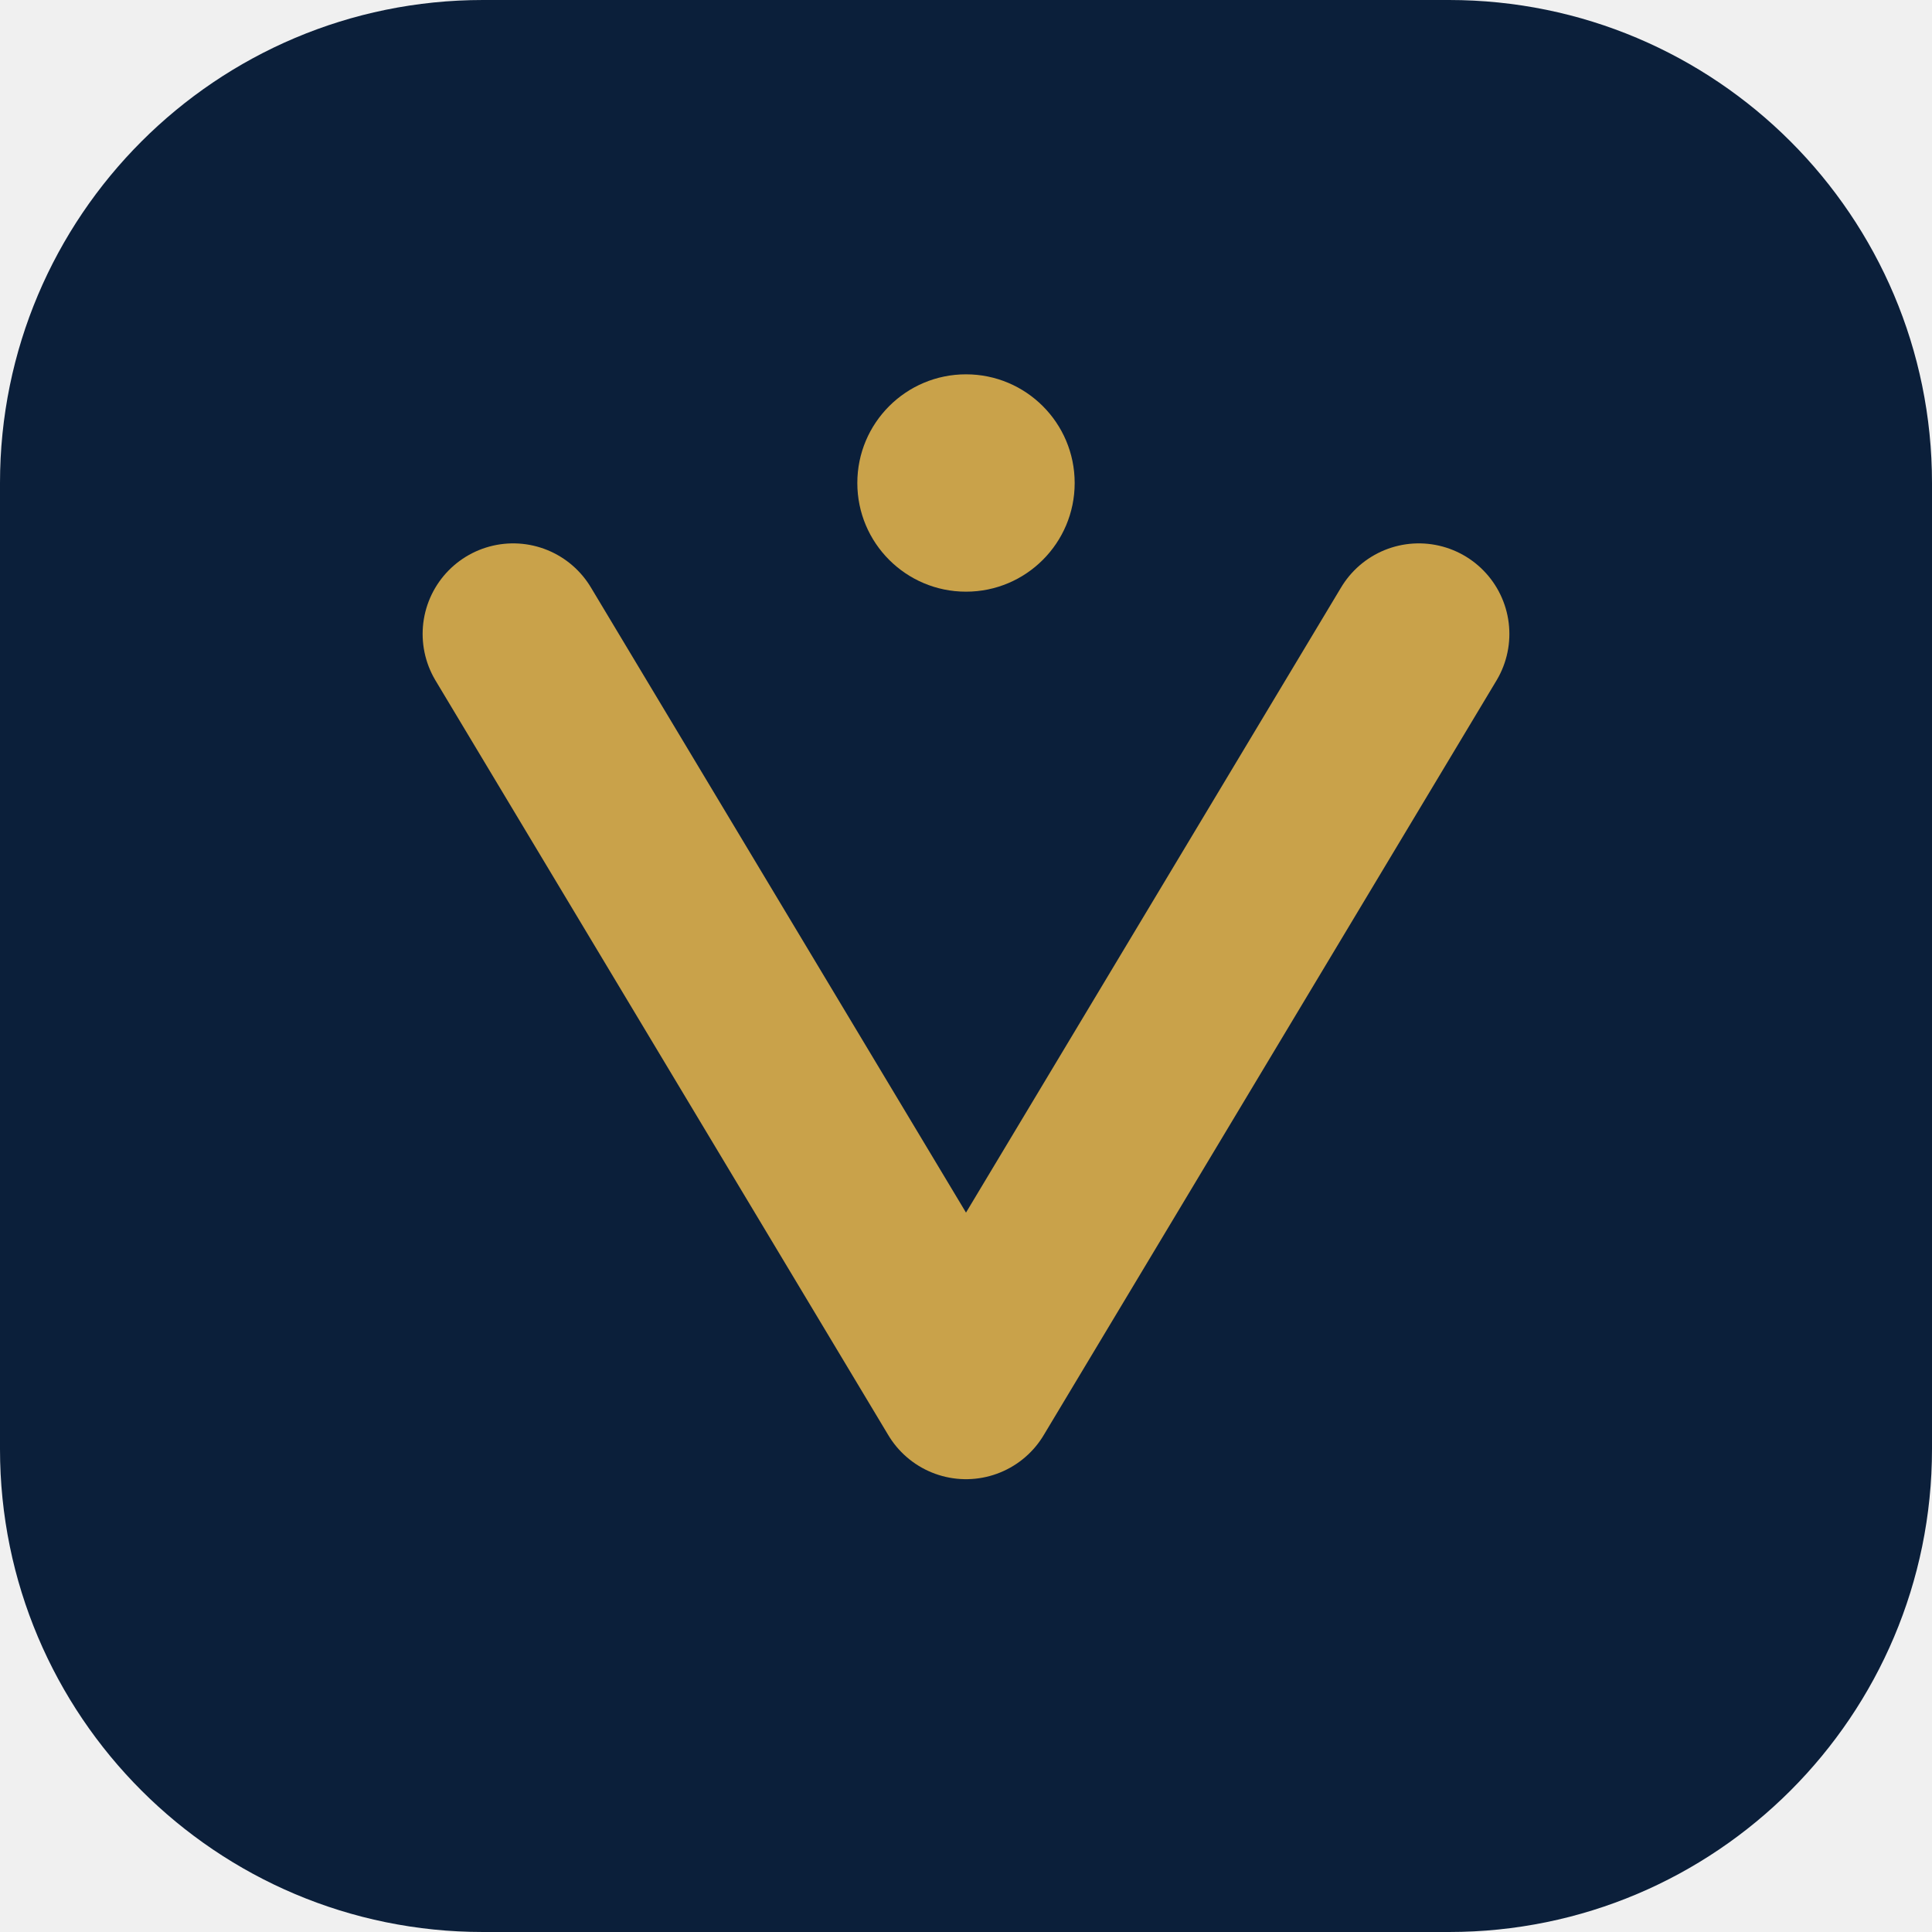
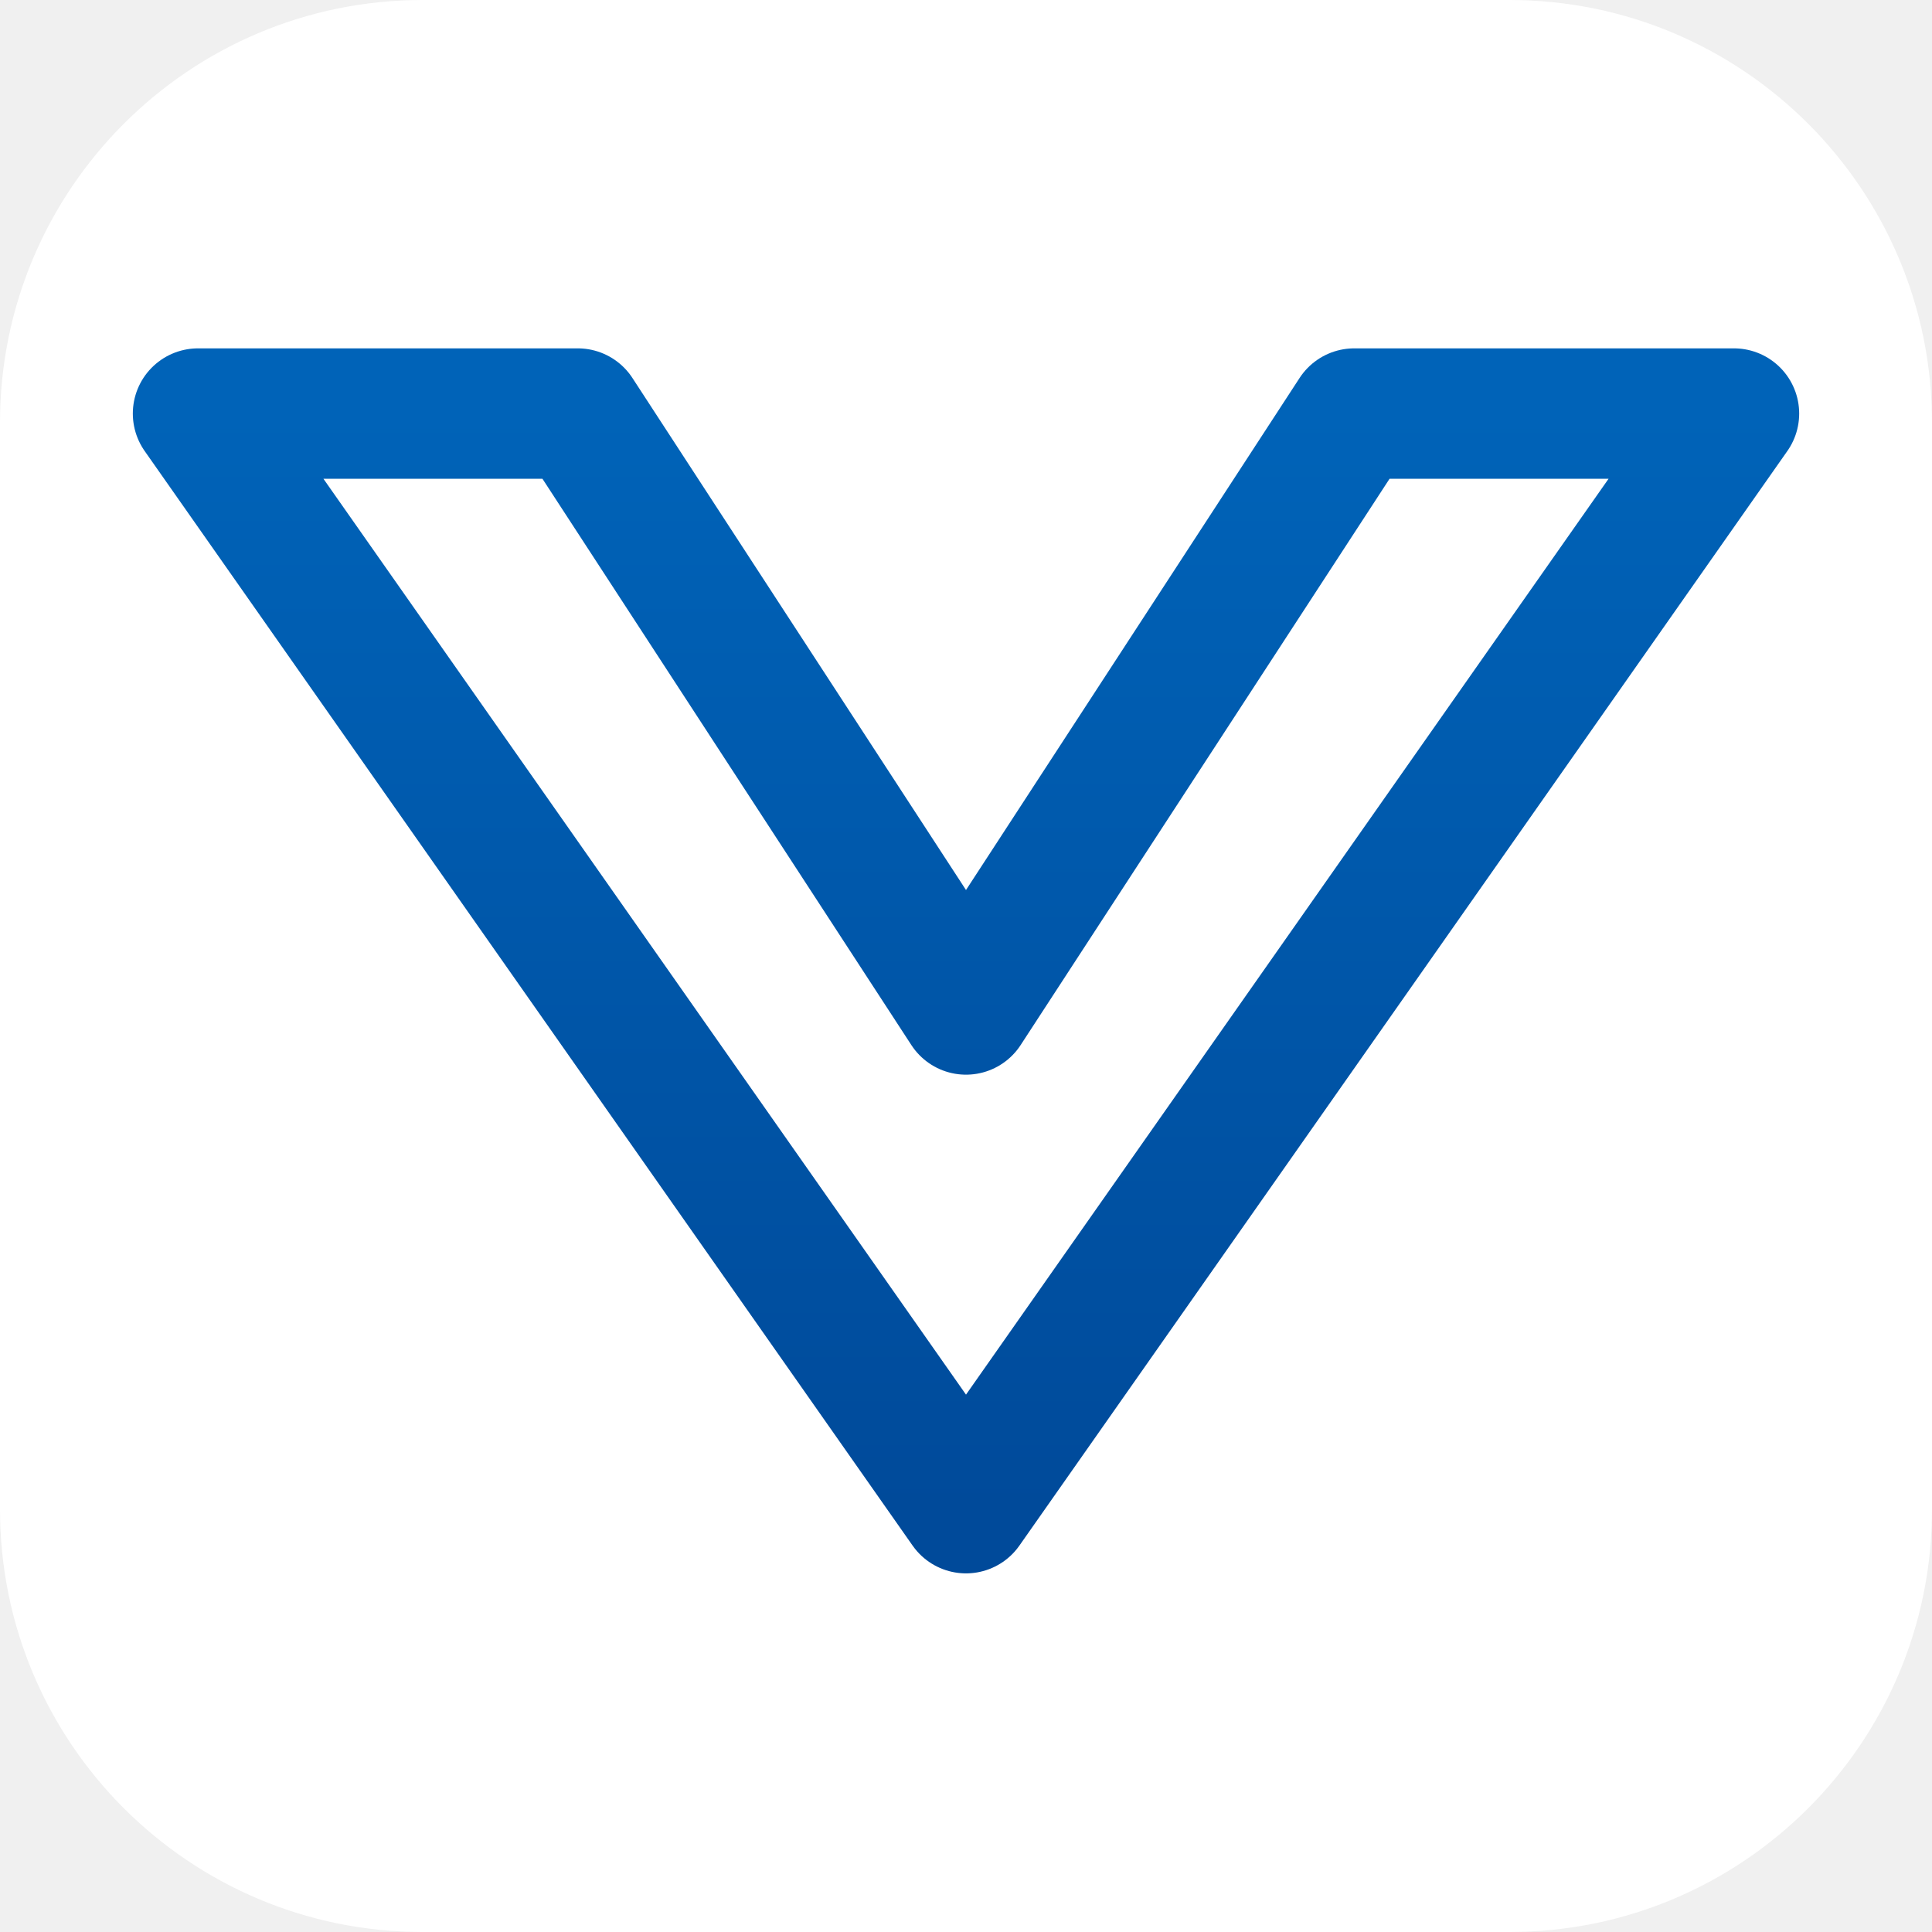
<svg xmlns="http://www.w3.org/2000/svg" viewBox="0 0 32 32">
-   <rect width="32" height="32" rx="8" fill="#0B1F3A" />
-   <path d="M8.5 10.5 L16 23 L23.5 10.5" fill="none" stroke="#C9A24A" stroke-width="3" stroke-linecap="round" stroke-linejoin="round" />
-   <circle cx="16" cy="8" r="1.8" fill="#C9A24A" />
+   <defs>
+     <linearGradient id="g" x1="0" y1="0" x2="0" y2="1">
+       <stop offset="0" stop-color="#0063B8" />
+       <stop offset="1" stop-color="#004A9A" />
+     </linearGradient>
+   </defs>
+   <rect width="32" height="32" rx="7" fill="#FFFFFF" />
+   <path d="M3.28 6.85 H9.57 L16 16.72 L22.43 6.85 H28.72 L16 24.98 Z" fill="none" stroke="url(#g)" stroke-width="2.16" stroke-linejoin="round" />
</svg>
